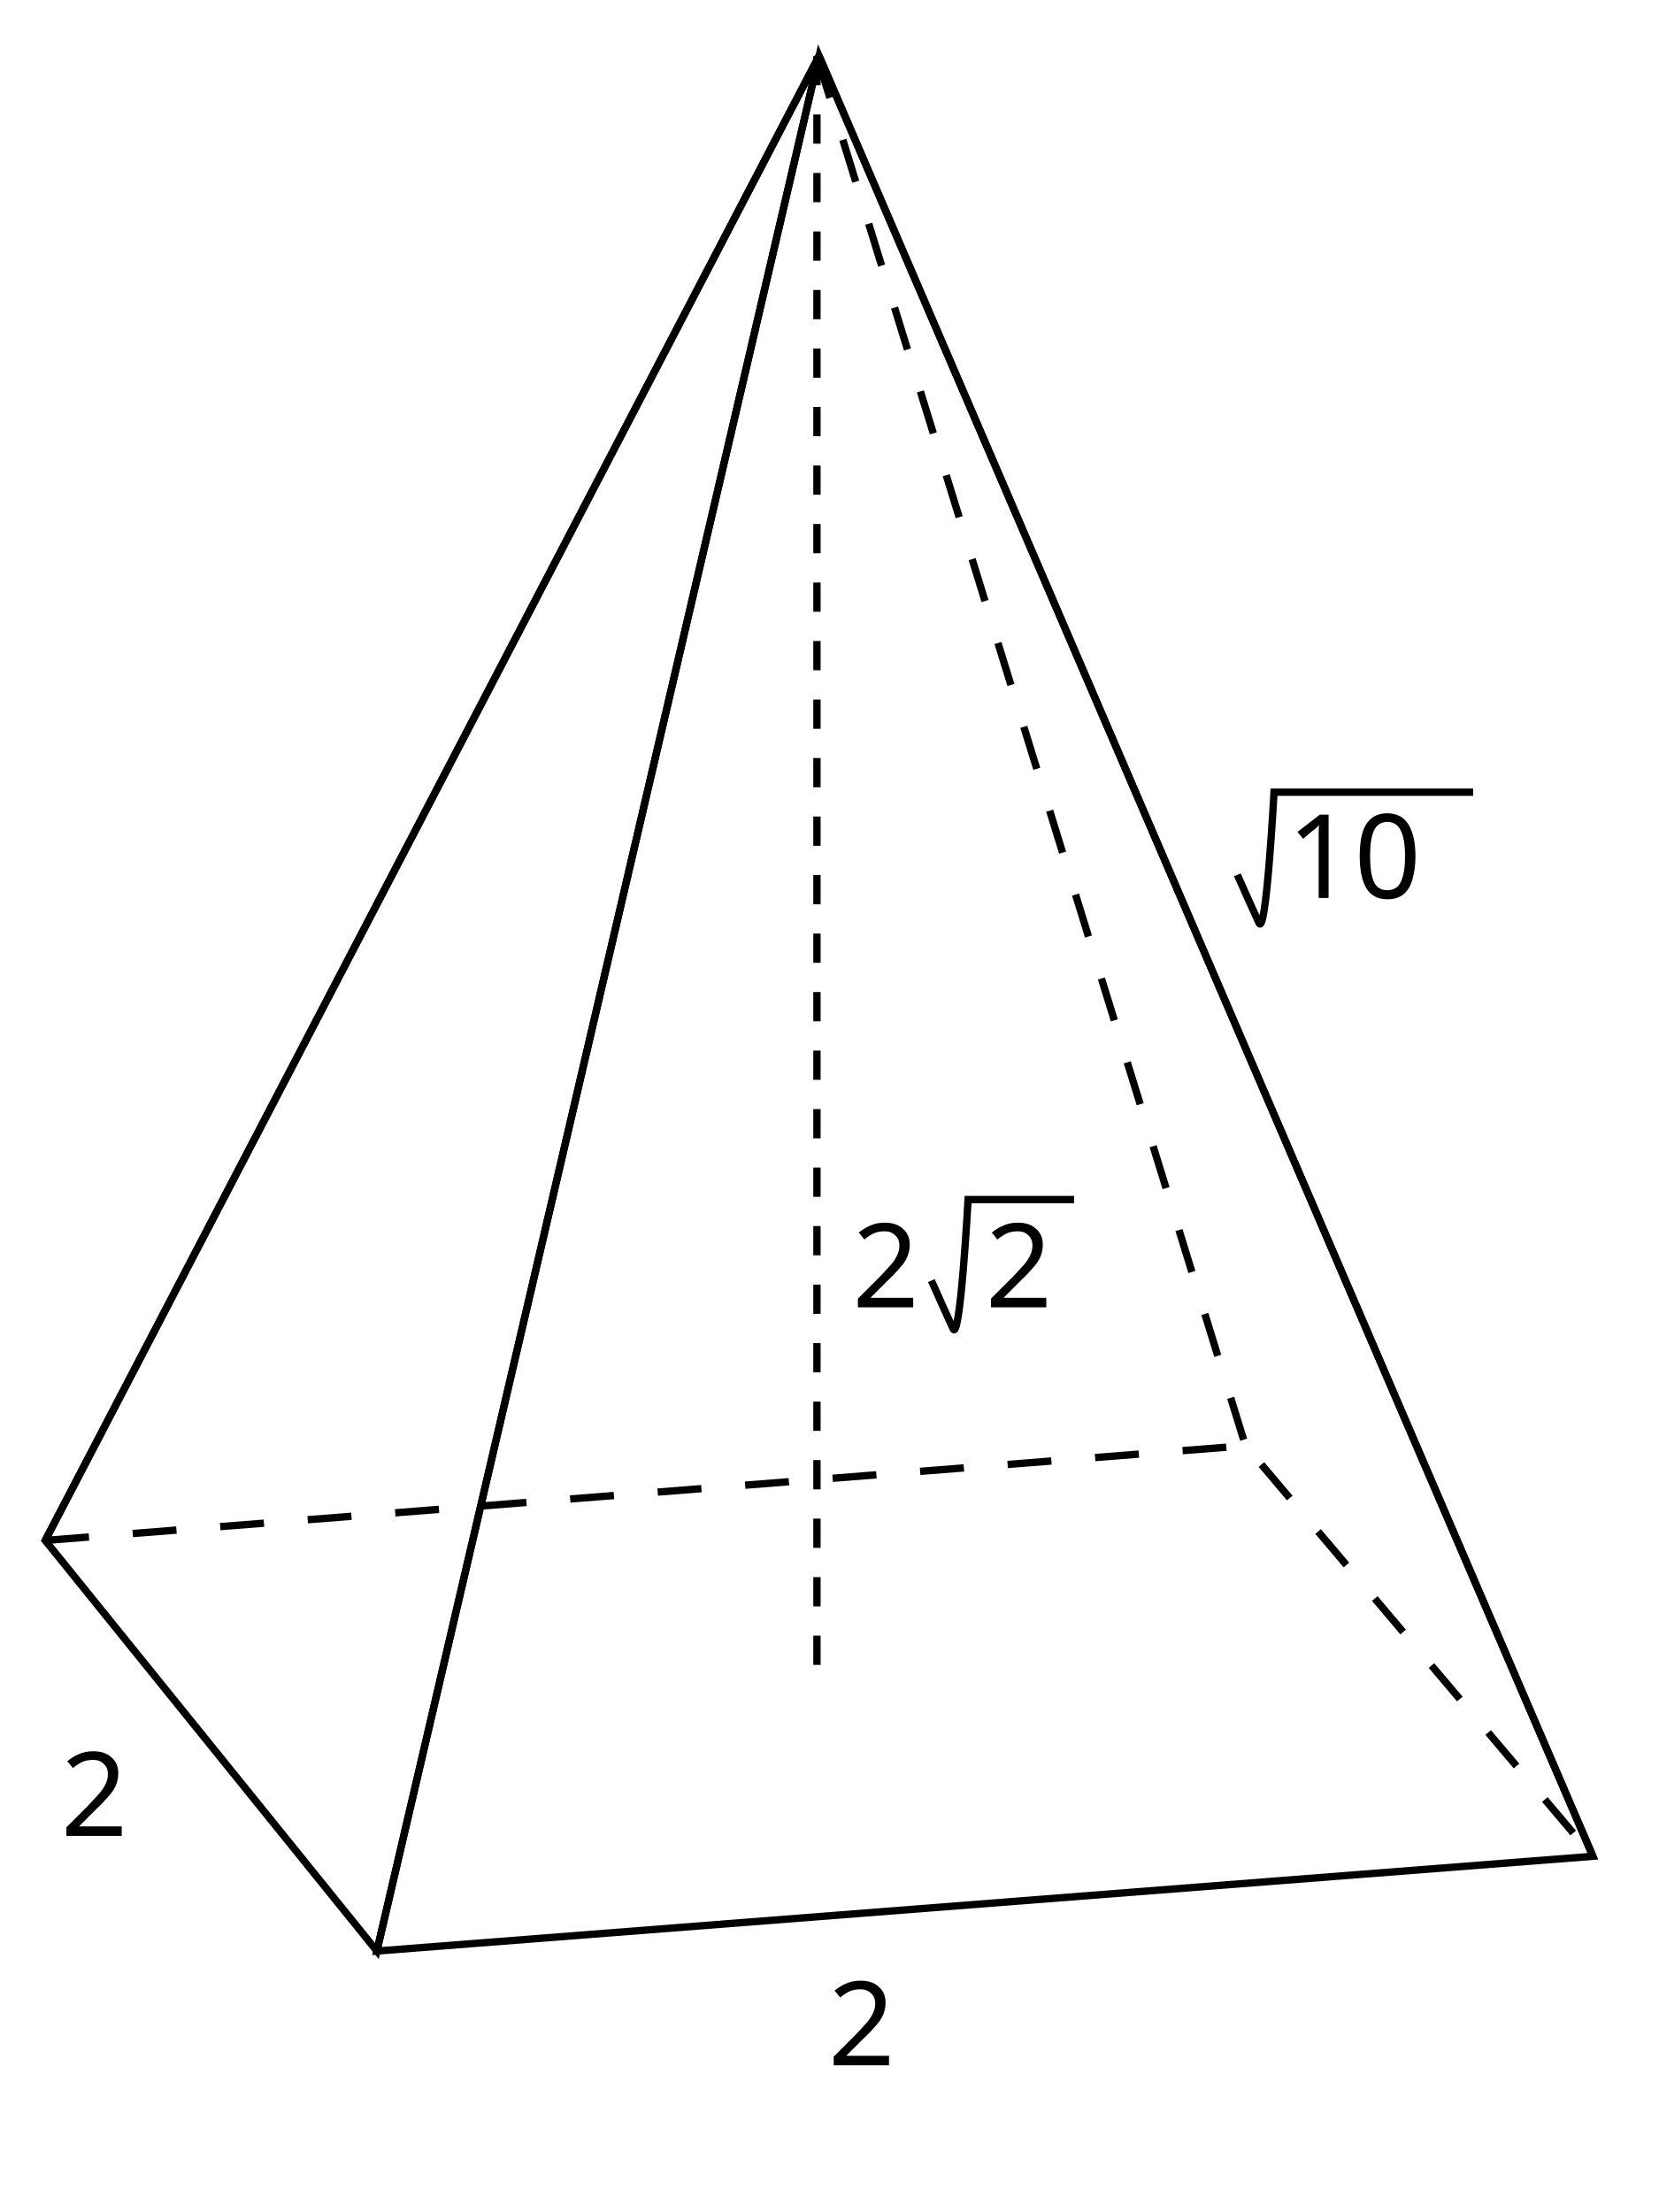
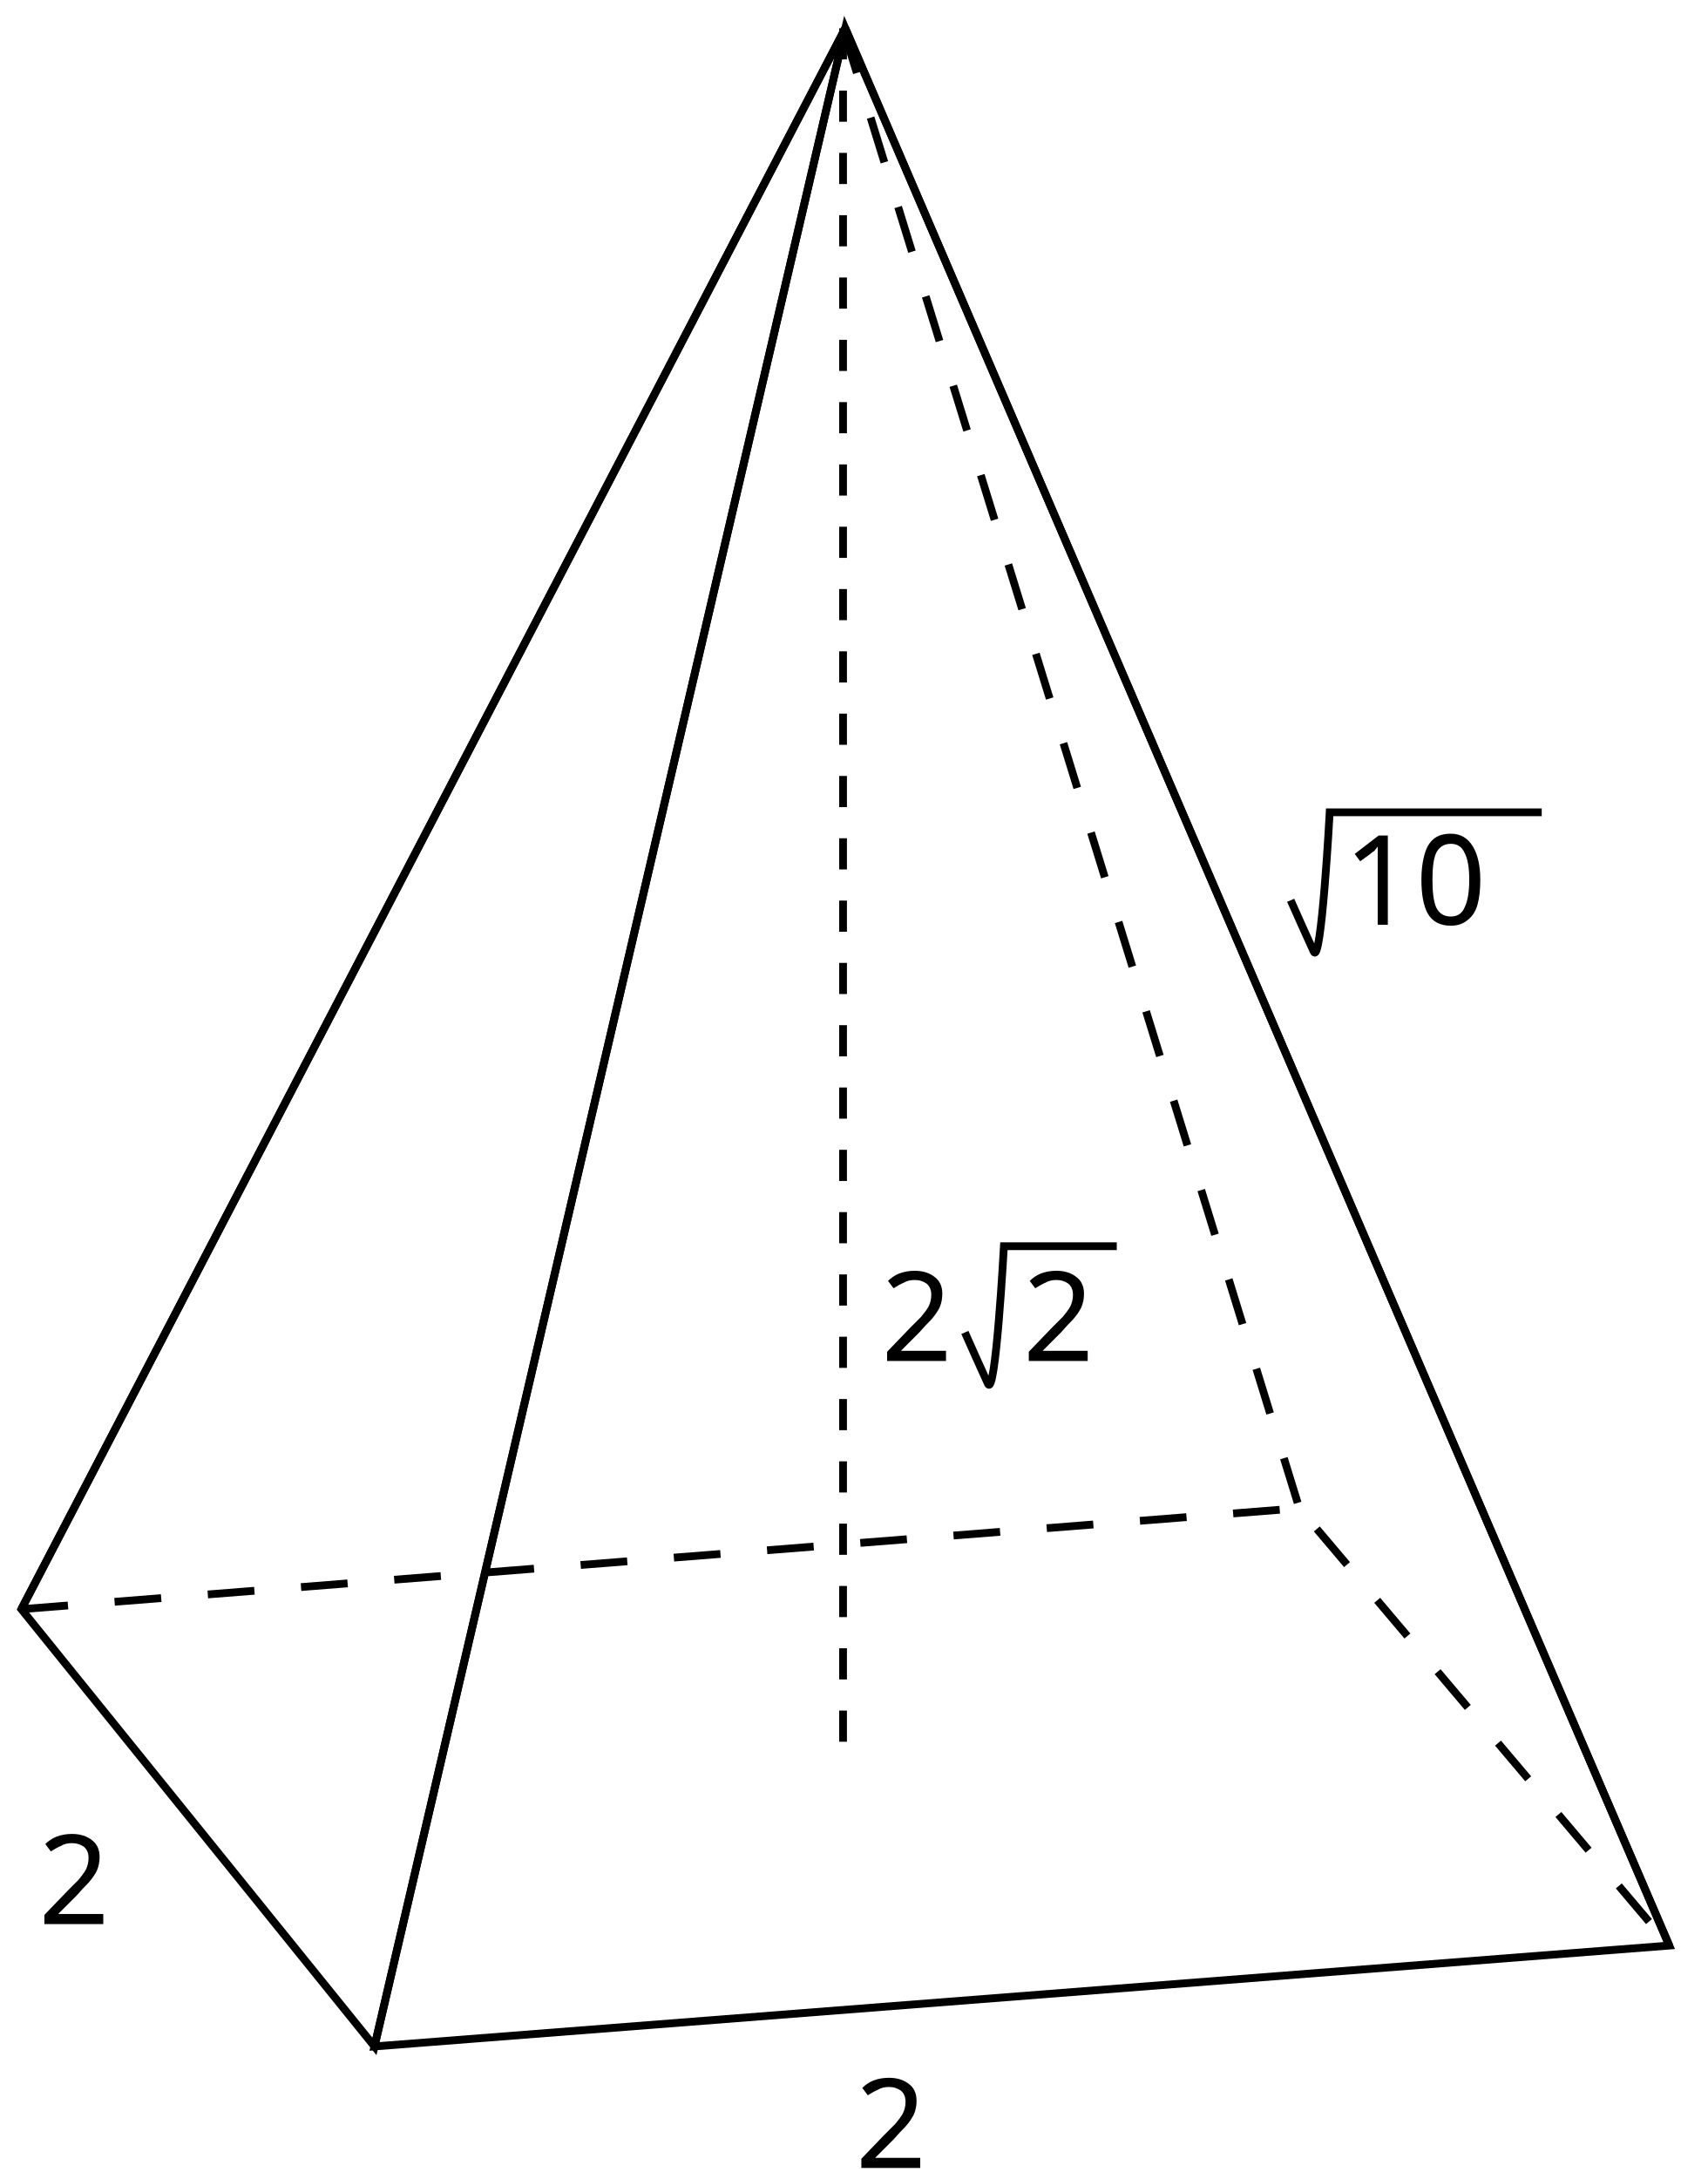
- <svg xmlns="http://www.w3.org/2000/svg" width="60mm" height="80mm" viewBox="0 0 60 80" version="1.1" id="svg5">
+ <svg xmlns="http://www.w3.org/2000/svg" width="29mm" height="37mm" viewBox="0 0 29 37" version="1.1" id="svg5">
  <defs id="defs2">
    </defs>
  <g id="layer2">
-     <path style="fill:none;stroke:#000000;stroke-width:0.265;stroke-linecap:butt;stroke-linejoin:miter;stroke-miterlimit:4;stroke-dasharray:none;stroke-opacity:1" d="M 13.63,70.562 29.623,2.023 57.609,67.135 Z" id="path1383" />
-     <path style="fill:none;stroke:#000000;stroke-width:0.265;stroke-linecap:butt;stroke-linejoin:miter;stroke-miterlimit:4;stroke-dasharray:none;stroke-opacity:1" d="M 1.636,55.712 29.623,2.023 13.63,70.562 Z" id="path1385" />
-     <path style="fill:none;stroke:#000000;stroke-width:0.265;stroke-linecap:butt;stroke-linejoin:miter;stroke-miterlimit:4;stroke-dasharray:none;stroke-opacity:1" d="M 29.623,2.023 1.636,55.712" id="path1387" />
-     <path style="fill:none;stroke:#000000;stroke-width:0.265;stroke-linecap:butt;stroke-linejoin:miter;stroke-miterlimit:4;stroke-dasharray:none;stroke-opacity:1" d="M 57.609,67.135 29.623,2.023" id="path1389" />
-     <text xml:space="preserve" style="font-size:4.233px;line-height:1.25;font-family:sans-serif;stroke-width:0.265" x="29.95" y="74.695" id="text3343">
-       <tspan id="tspan3341" style="stroke-width:0.265" x="29.95" y="74.695">2</tspan>
+     <path style="fill:none;stroke:#000000;stroke-width:0.133;stroke-linecap:butt;stroke-linejoin:miter;stroke-miterlimit:4;stroke-dasharray:none;stroke-opacity:1" d="M 6.36,34.749 14.356,0.48 28.35,33.036 Z" id="path1383" />
+     <path style="fill:none;stroke:#000000;stroke-width:0.133;stroke-linecap:butt;stroke-linejoin:miter;stroke-miterlimit:4;stroke-dasharray:none;stroke-opacity:1" d="M 0.363,27.324 14.356,0.48 6.36,34.749 Z" id="path1385" />
+     <path style="fill:none;stroke:#000000;stroke-width:0.133;stroke-linecap:butt;stroke-linejoin:miter;stroke-miterlimit:4;stroke-dasharray:none;stroke-opacity:1" d="M 14.356,0.48 0.363,27.324" id="path1387" />
+     <path style="fill:none;stroke:#000000;stroke-width:0.133;stroke-linecap:butt;stroke-linejoin:miter;stroke-miterlimit:4;stroke-dasharray:none;stroke-opacity:1" d="M 28.35,33.036 14.356,0.48" id="path1389" />
+     <text xml:space="preserve" style="font-size:2.117px;line-height:1.25;font-family:sans-serif;stroke-width:0.132" x="14.52" y="36.815" id="text3343">
+       <tspan id="tspan3341" style="stroke-width:0.132" x="14.52" y="36.815">2</tspan>
    </text>
-     <text xml:space="preserve" style="font-size:4.233px;line-height:1.25;font-family:sans-serif;stroke-width:0.265" x="2.198" y="66.402" id="text3343-8">
-       <tspan id="tspan3341-6" style="stroke-width:0.265" x="2.198" y="66.402">2</tspan>
+     <text xml:space="preserve" style="font-size:2.117px;line-height:1.25;font-family:sans-serif;stroke-width:0.132" x="0.644" y="32.669" id="text3343-8">
+       <tspan id="tspan3341-6" style="stroke-width:0.132" x="0.644" y="32.669">2</tspan>
    </text>
-     <path style="fill:none;stroke:#000000;stroke-width:0.265;stroke-linecap:butt;stroke-linejoin:miter;stroke-miterlimit:4;stroke-dasharray:1.058, 1.058;stroke-dashoffset:0;stroke-opacity:1" d="M 29.546,2.023 V 61.223" id="path4739" />
-     <text xml:space="preserve" style="font-size:4.233px;line-height:1.25;font-family:sans-serif;stroke-width:0.265" x="30.825" y="47.278" id="text3343-3">
-       <tspan id="tspan3341-9" style="stroke-width:0.265" x="30.825" y="47.278">2</tspan>
+     <path style="fill:none;stroke:#000000;stroke-width:0.132;stroke-linecap:butt;stroke-linejoin:miter;stroke-miterlimit:4;stroke-dasharray:0.529, 0.529;stroke-dashoffset:0;stroke-opacity:1" d="M 14.318,0.48 V 30.08" id="path4739" />
+     <text xml:space="preserve" style="font-size:2.117px;line-height:1.25;font-family:sans-serif;stroke-width:0.132" x="14.958" y="23.107" id="text3343-3">
+       <tspan id="tspan3341-9" style="stroke-width:0.132" x="14.958" y="23.107">2</tspan>
    </text>
-     <text xml:space="preserve" style="font-size:4.233px;line-height:1.25;font-family:sans-serif;stroke-width:0.265" x="35.636" y="47.278" id="text3343-1">
-       <tspan id="tspan3341-2" style="stroke-width:0.265" x="35.636" y="47.278">2</tspan>
+     <text xml:space="preserve" style="font-size:2.117px;line-height:1.25;font-family:sans-serif;stroke-width:0.132" x="17.363" y="23.107" id="text3343-1">
+       <tspan id="tspan3341-2" style="stroke-width:0.132" x="17.363" y="23.107">2</tspan>
    </text>
-     <path style="fill:none;stroke:#000000;stroke-width:0.265px;stroke-linecap:butt;stroke-linejoin:miter;stroke-opacity:1" d="m 33.685,46.313 c 0.26,0.596 0.52,1.157 0.78,1.735 0.26,0.578 0.547,-4.664 0.547,-4.664 h 3.834" id="path967" />
-     <path style="fill:none;stroke:#000000;stroke-width:0.265px;stroke-linecap:butt;stroke-linejoin:miter;stroke-opacity:1" d="m 44.75,31.639 c 0.26,0.596 0.52,1.157 0.78,1.735 0.26,0.578 0.547,-4.724 0.547,-4.724 h 7.202" id="path967-4" />
-     <text xml:space="preserve" style="font-size:4.233px;line-height:1.25;font-family:sans-serif;stroke-width:0.265" x="46.549" y="32.476" id="text7510">
-       <tspan id="tspan7508" style="stroke-width:0.265" x="46.549" y="32.476">10</tspan>
+     <path style="fill:none;stroke:#000000;stroke-width:0.132px;stroke-linecap:butt;stroke-linejoin:miter;stroke-opacity:1" d="m 16.387,22.625 c 0.13,0.298 0.26,0.579 0.39,0.868 0.13,0.289 0.273,-2.332 0.273,-2.332 h 1.917" id="path967" />
+     <path style="fill:none;stroke:#000000;stroke-width:0.132px;stroke-linecap:butt;stroke-linejoin:miter;stroke-opacity:1" d="m 21.92,15.287 c 0.13,0.298 0.26,0.579 0.39,0.868 0.13,0.289 0.273,-2.362 0.273,-2.362 h 3.601" id="path967-4" />
+     <text xml:space="preserve" style="font-size:2.117px;line-height:1.25;font-family:sans-serif;stroke-width:0.132" x="22.819" y="15.706" id="text7510">
+       <tspan id="tspan7508" style="stroke-width:0.132" x="22.819" y="15.706">10</tspan>
    </text>
-     <path style="fill:none;stroke:#000000;stroke-width:0.265;stroke-linecap:butt;stroke-linejoin:miter;stroke-opacity:1;stroke-miterlimit:4;stroke-dasharray:1.587,1.587;stroke-dashoffset:0" d="M 1.636,55.712 45.044,52.285 57.609,67.135" id="path8937" />
-     <path style="fill:none;stroke:#000000;stroke-width:0.265;stroke-linecap:butt;stroke-linejoin:miter;stroke-opacity:1;stroke-miterlimit:4;stroke-dasharray:1.587,1.587;stroke-dashoffset:0" d="M 29.546,2.023 45.044,52.285" id="path9299" />
+     <path style="fill:none;stroke:#000000;stroke-width:0.132;stroke-linecap:butt;stroke-linejoin:miter;stroke-miterlimit:4;stroke-dasharray:0.794, 0.794;stroke-dashoffset:0;stroke-opacity:1" d="M 0.363,27.324 22.067,25.61 28.35,33.036" id="path8937" />
+     <path style="fill:none;stroke:#000000;stroke-width:0.132;stroke-linecap:butt;stroke-linejoin:miter;stroke-miterlimit:4;stroke-dasharray:0.794, 0.794;stroke-dashoffset:0;stroke-opacity:1" d="M 14.318,0.48 22.067,25.61" id="path9299" />
  </g>
</svg>
